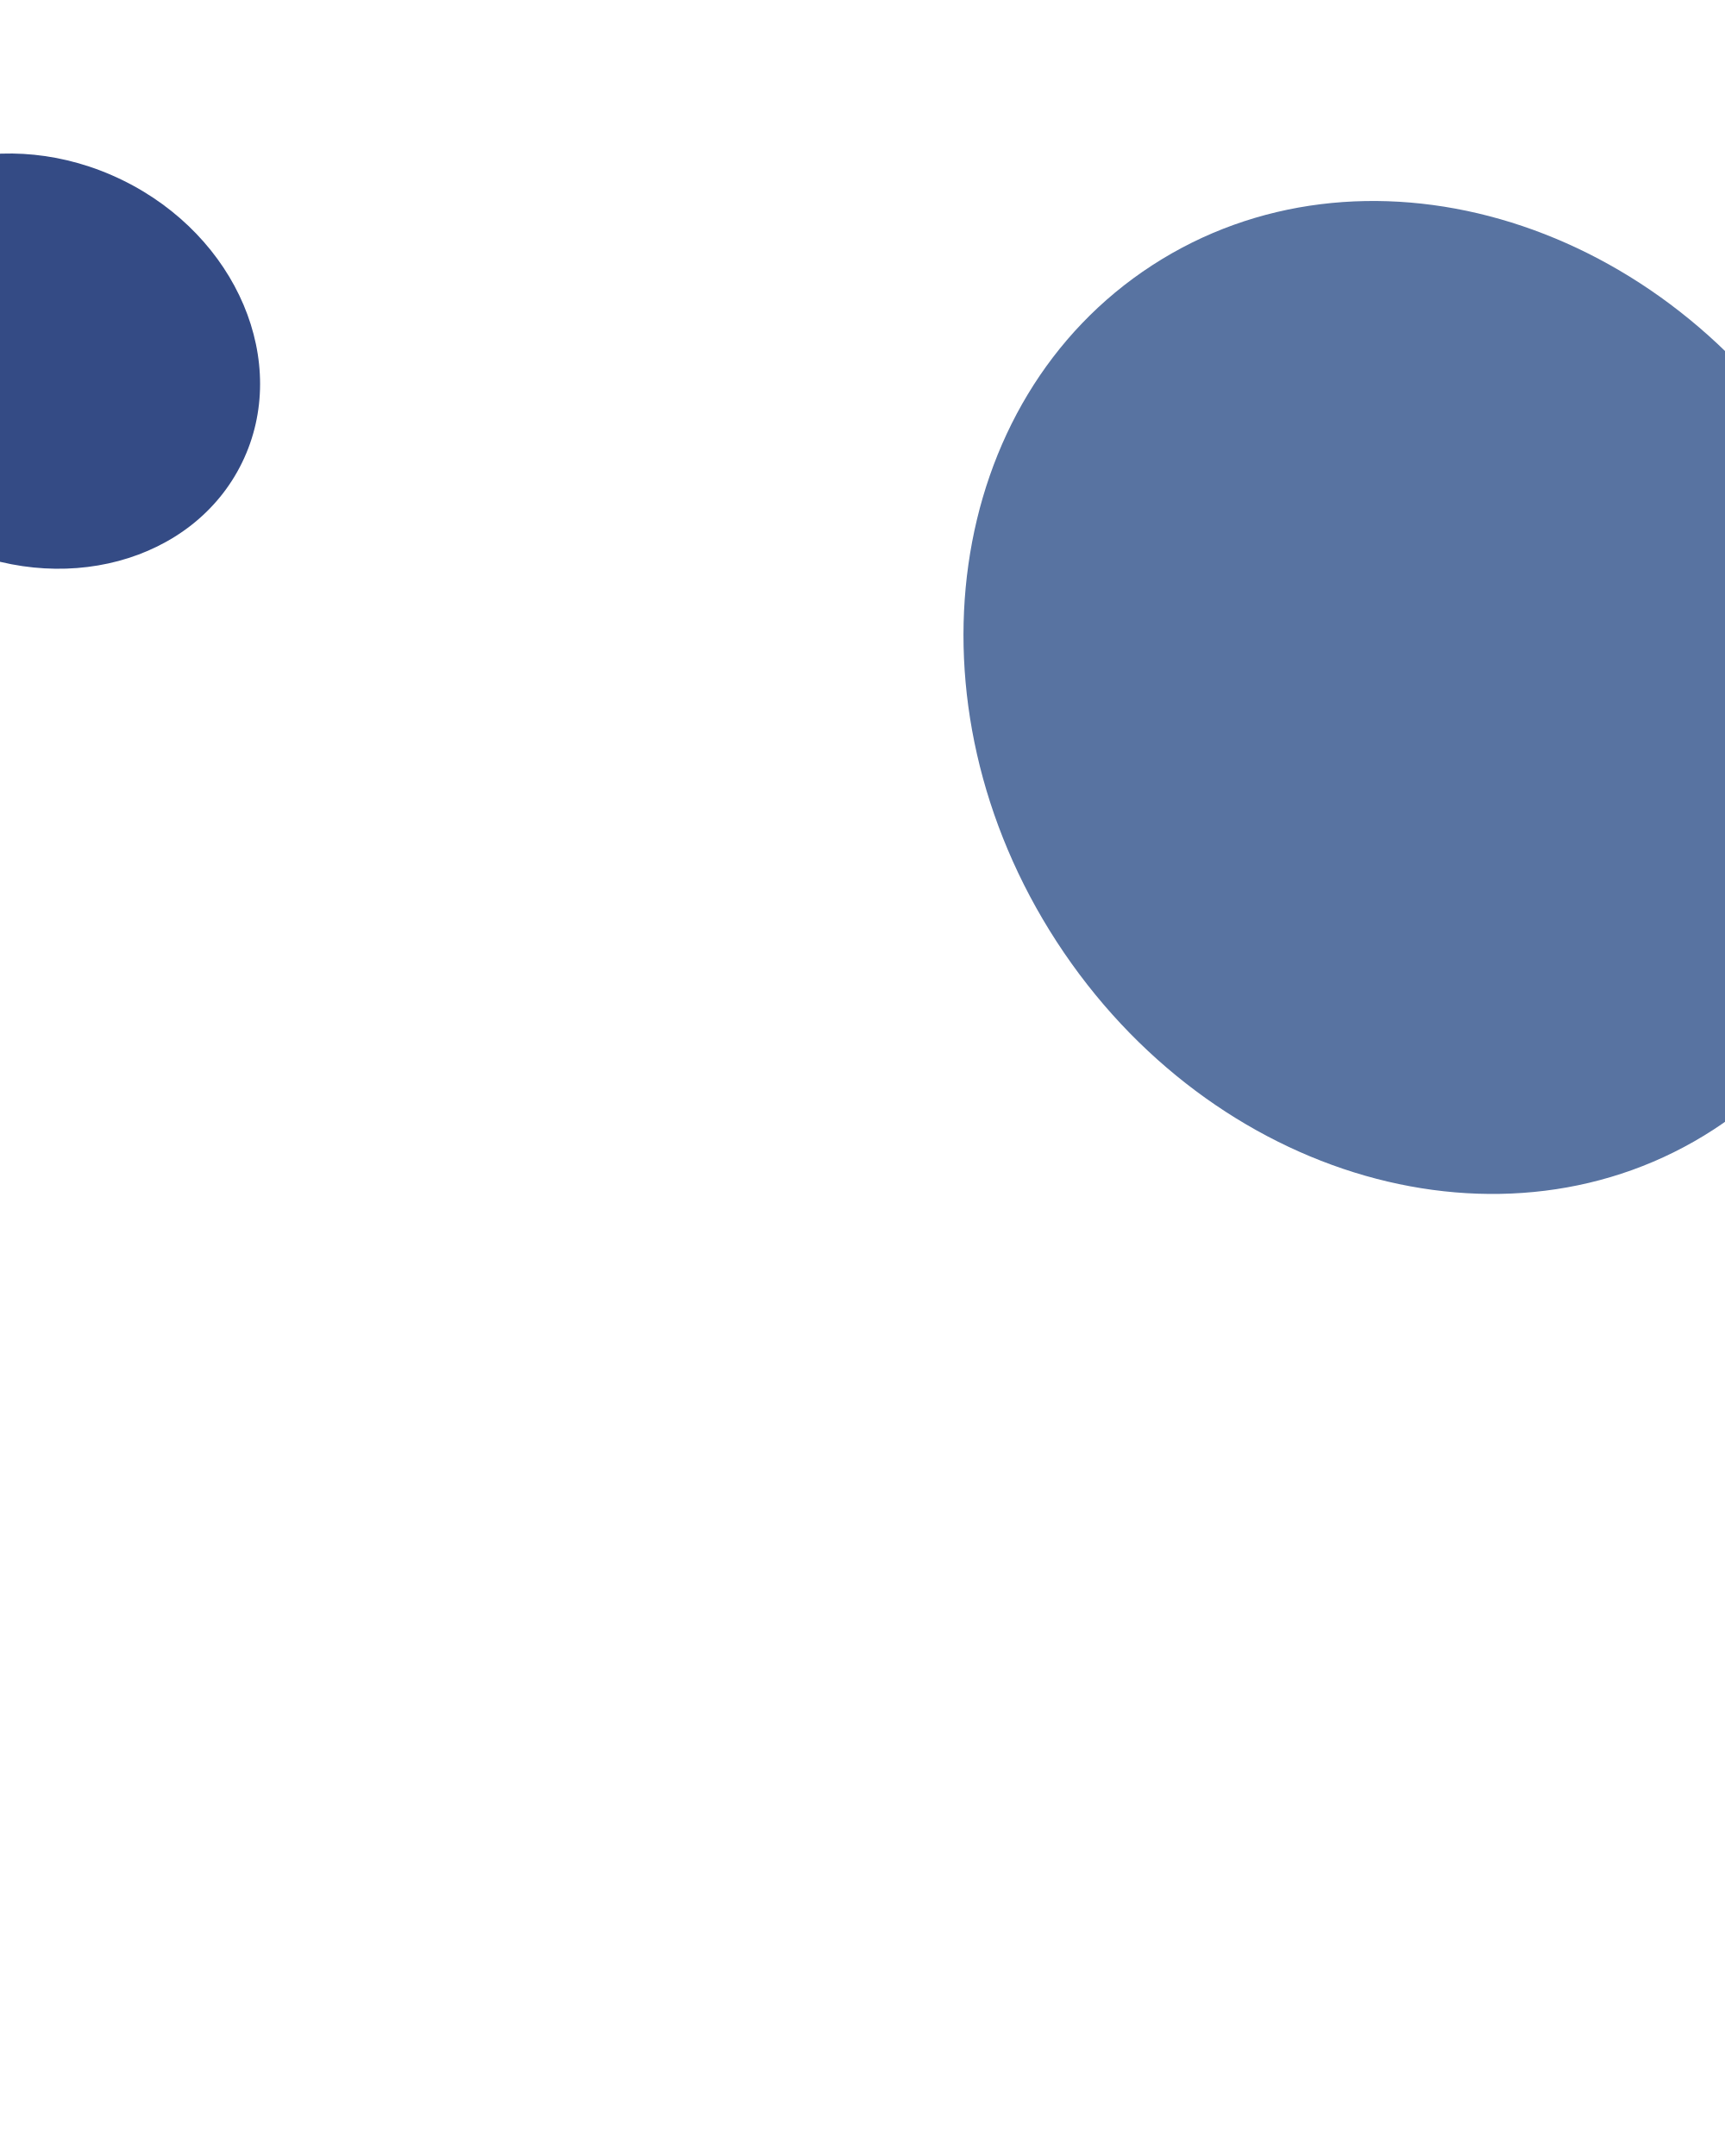
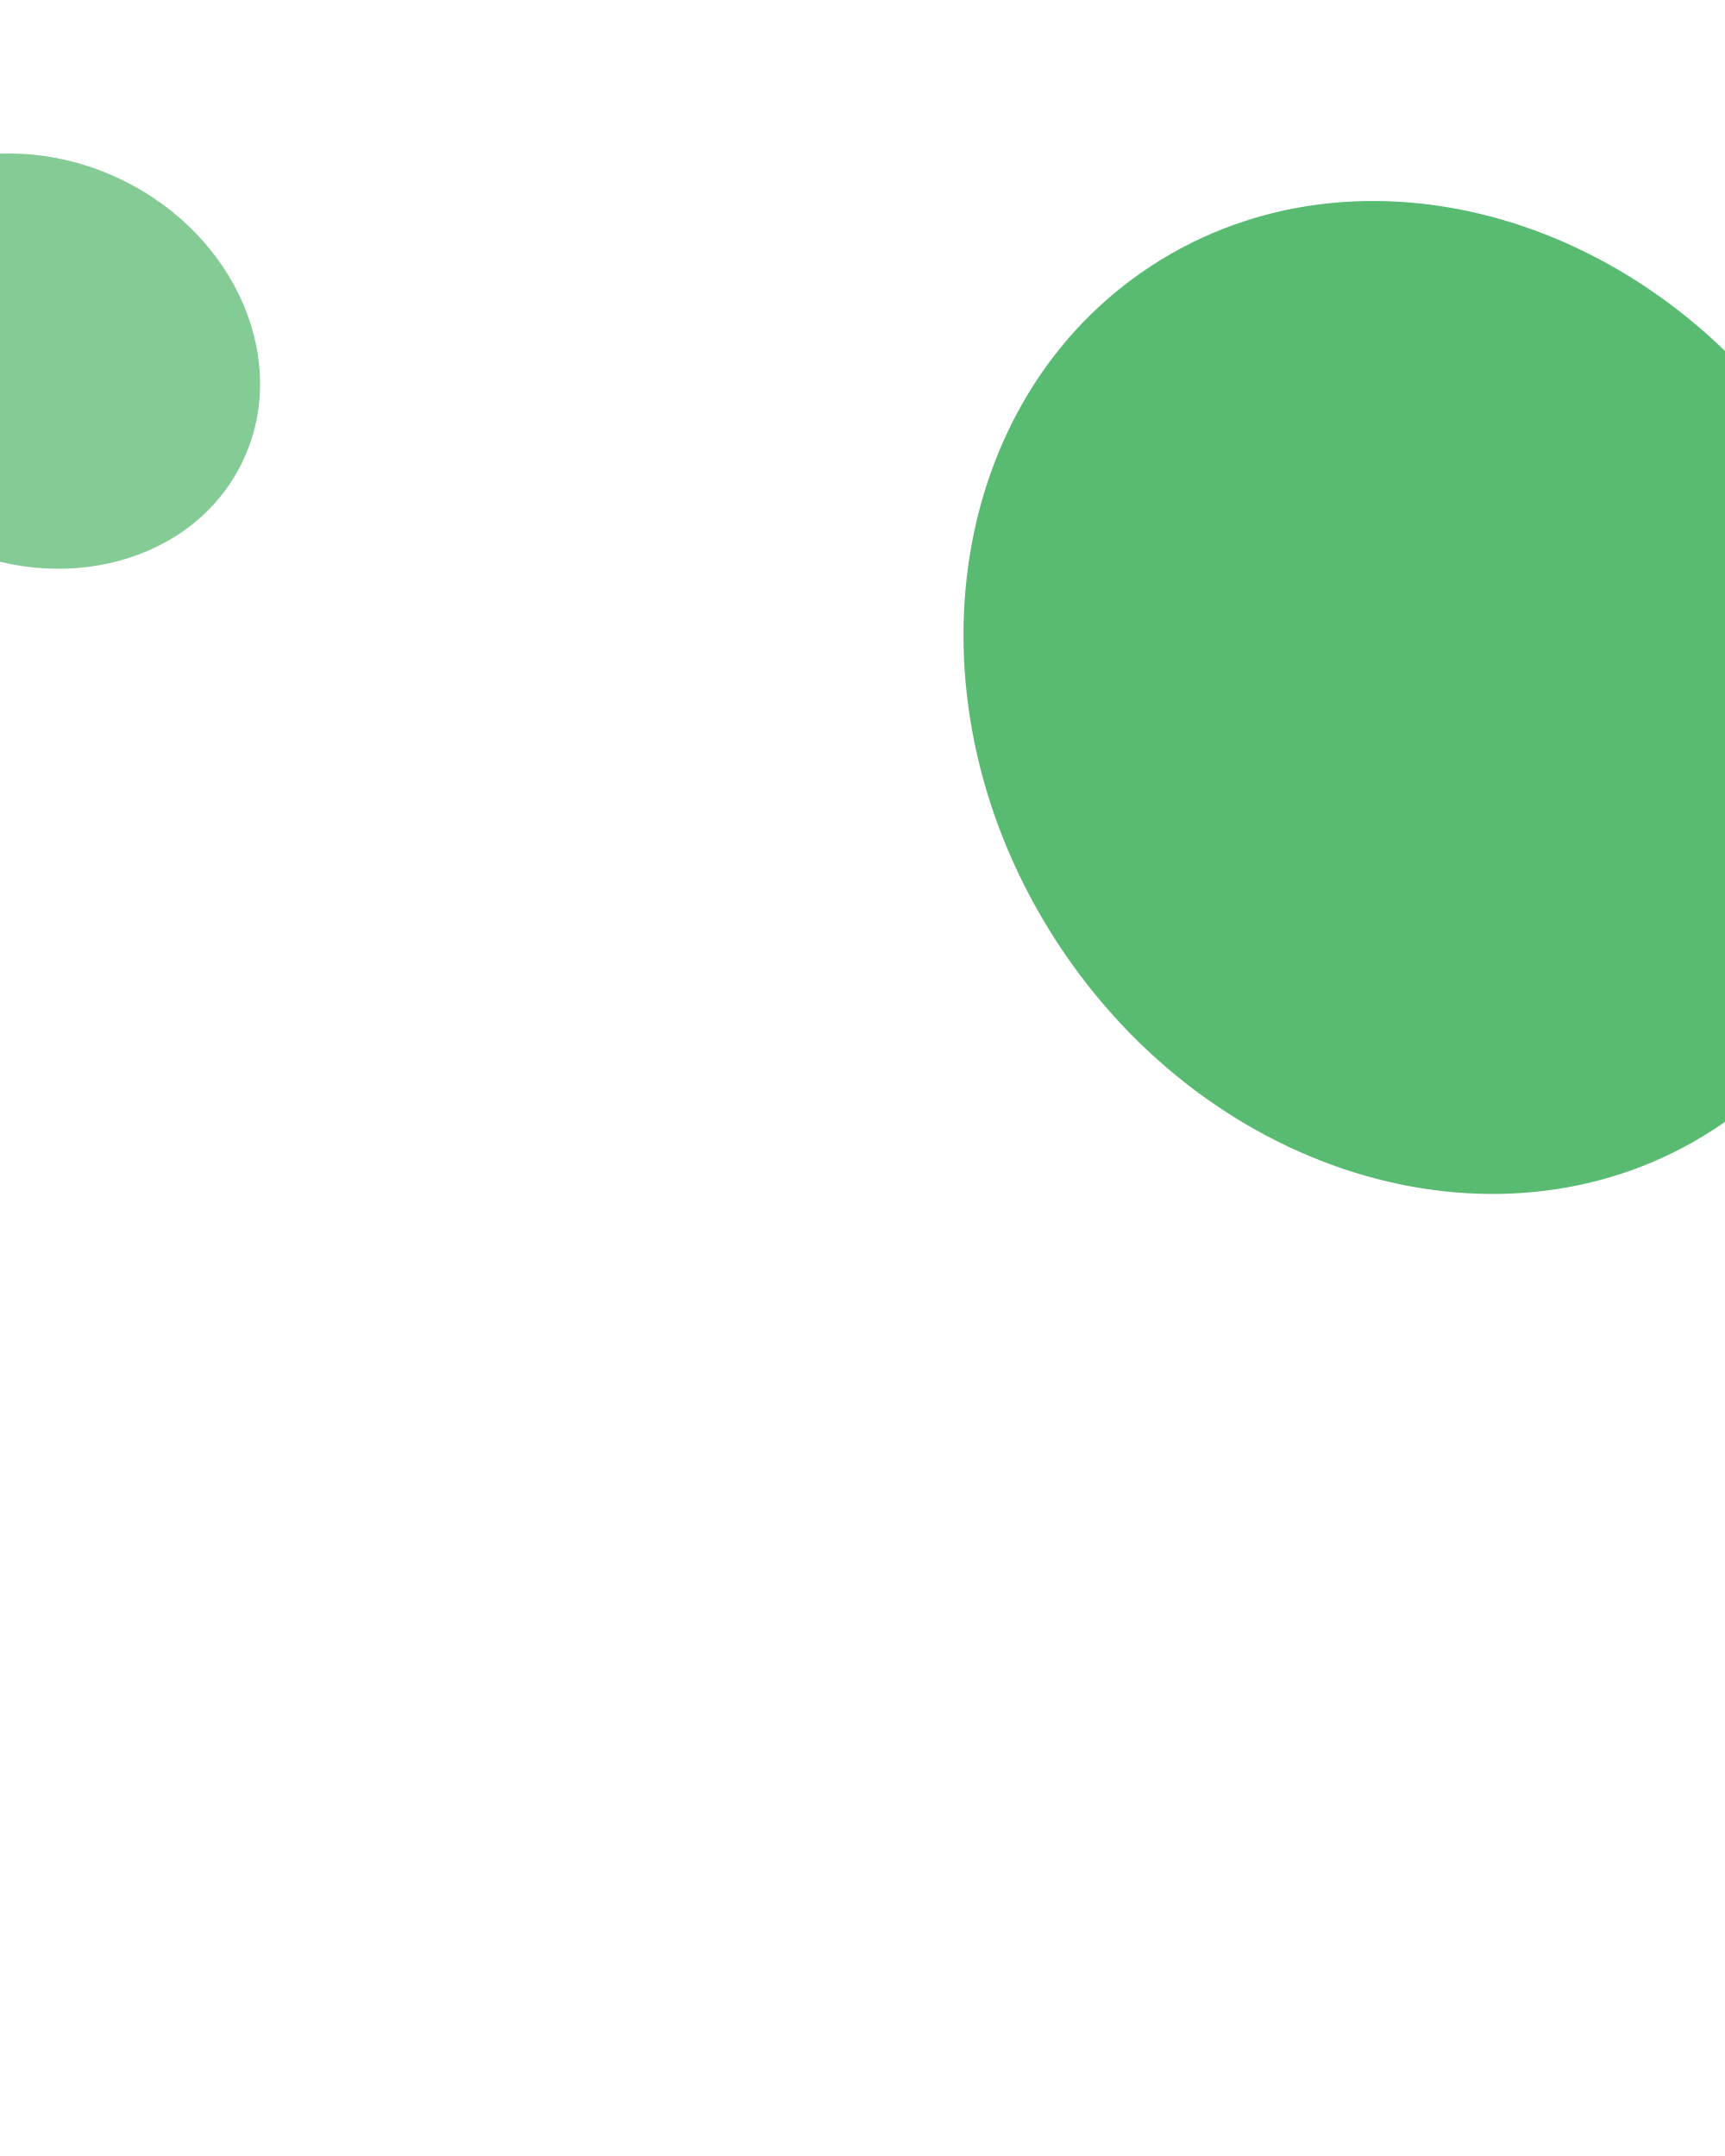
<svg xmlns="http://www.w3.org/2000/svg" width="800" height="1000">
  <style type="text/css">
-         #svg_1 { animation: x 10s ease alternate infinite; }
-         #svg_2 { animation: y 10s ease alternate infinite; }
+         #svg_1 {
+             animation: x 10s ease alternate infinite;
+         }
+ 
+         #svg_2 {
+             animation: y 10s ease alternate infinite;
+         }
+ 
        @keyframes x {
-            from { fill:#5873a1; }
-              to { fill:#344b85; }
+             from {
+                 fill: #58bb71;
+             }
+ 
+             to {
+                 fill: #84cb96;
+             }
        }
+ 
        @keyframes y {
-             from { fill:#344b85; }
-               to { fill:#5873a1; }
-          }
+             from {
+                 fill: #84cb96;
+             }
+ 
+             to {
+                 fill: #58bb71;
+             }
+         }
    </style>
  <g>
-     <ellipse stroke-width="0" transform="rotate(-33 664.5,323.5) " stroke="#000" ry="239" rx="208" id="svg_1" cy="323.5" cx="664.5" opacity="undefined" fill="#5873a1" />
-     <ellipse stroke-width="0" stroke="#000" transform="rotate(116 15.74561,167.5012) " ry="107.379" rx="93.451" id="svg_2" cy="167.501" cx="15.746" opacity="undefined" fill="#344b85" />
+     <ellipse stroke-width="0" transform="rotate(-33 664.5,323.5) " stroke="#000" ry="239" rx="208" id="svg_1" cy="323.5" cx="664.5" opacity="undefined" fill="#58bb71" />
+     <ellipse stroke-width="0" stroke="#000" transform="rotate(116 15.74561,167.5012) " ry="107.379" rx="93.451" id="svg_2" cy="167.501" cx="15.746" opacity="undefined" fill="#84cb96" />
  </g>
</svg>
